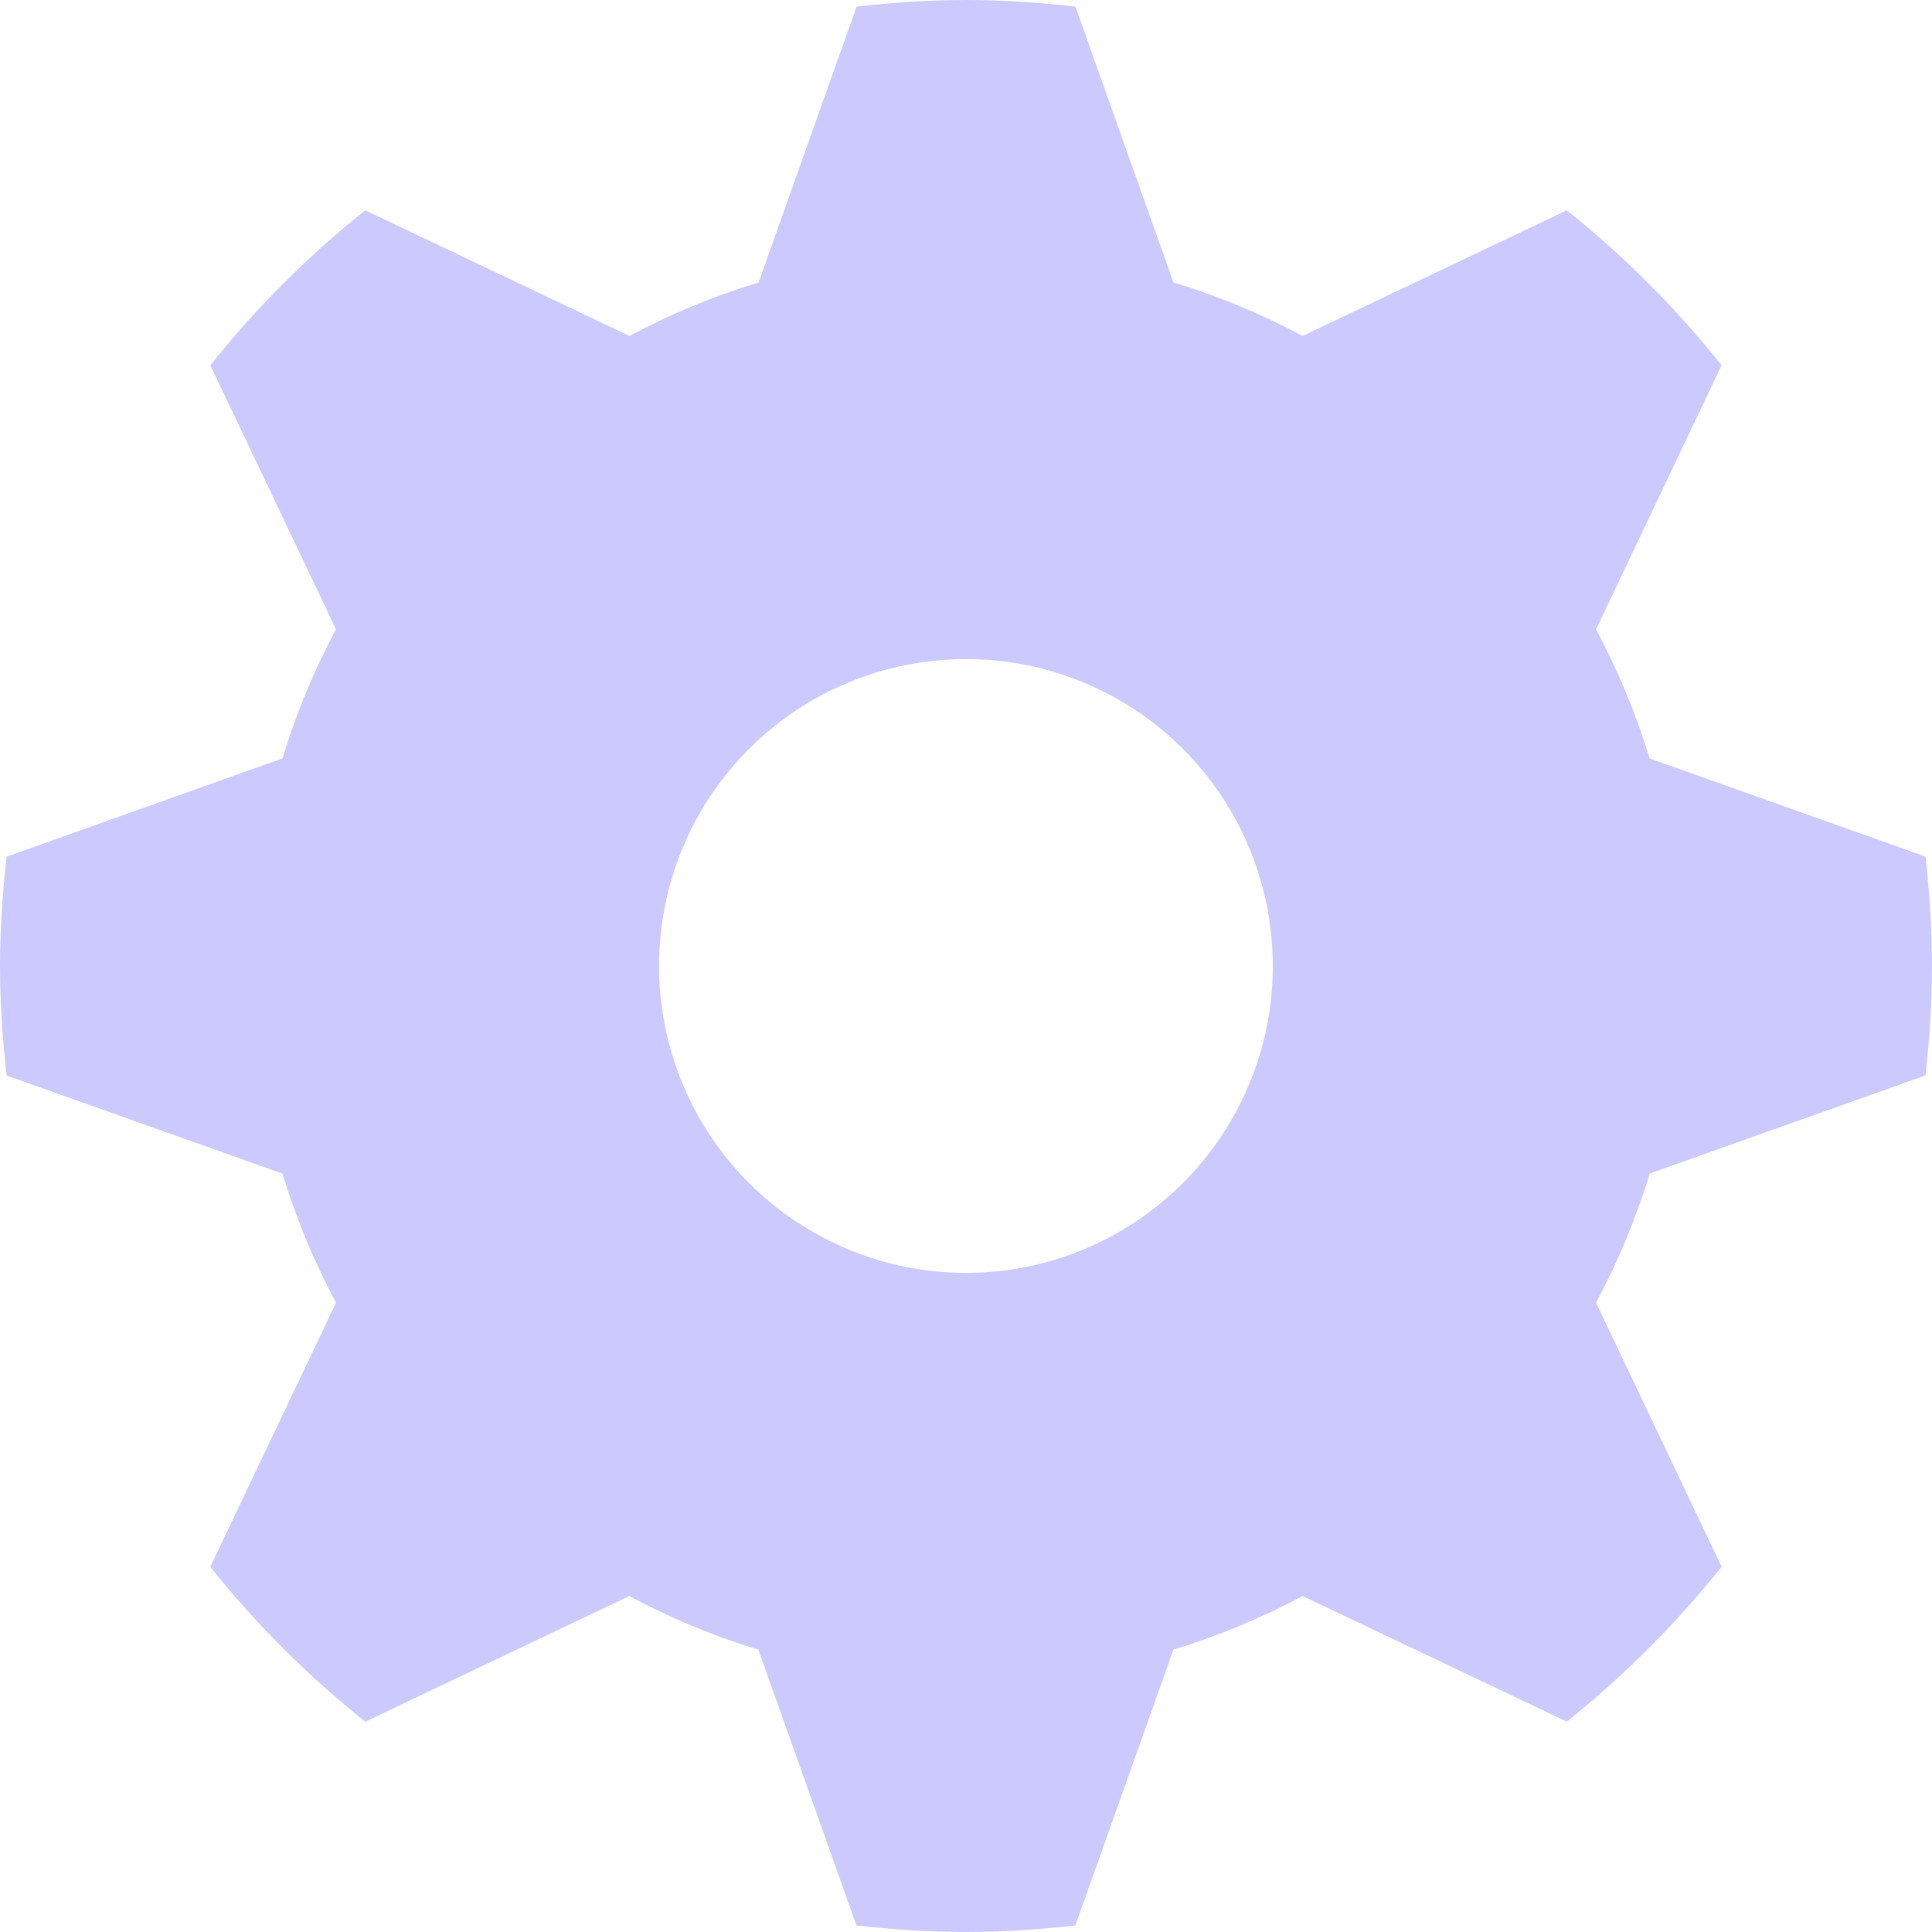
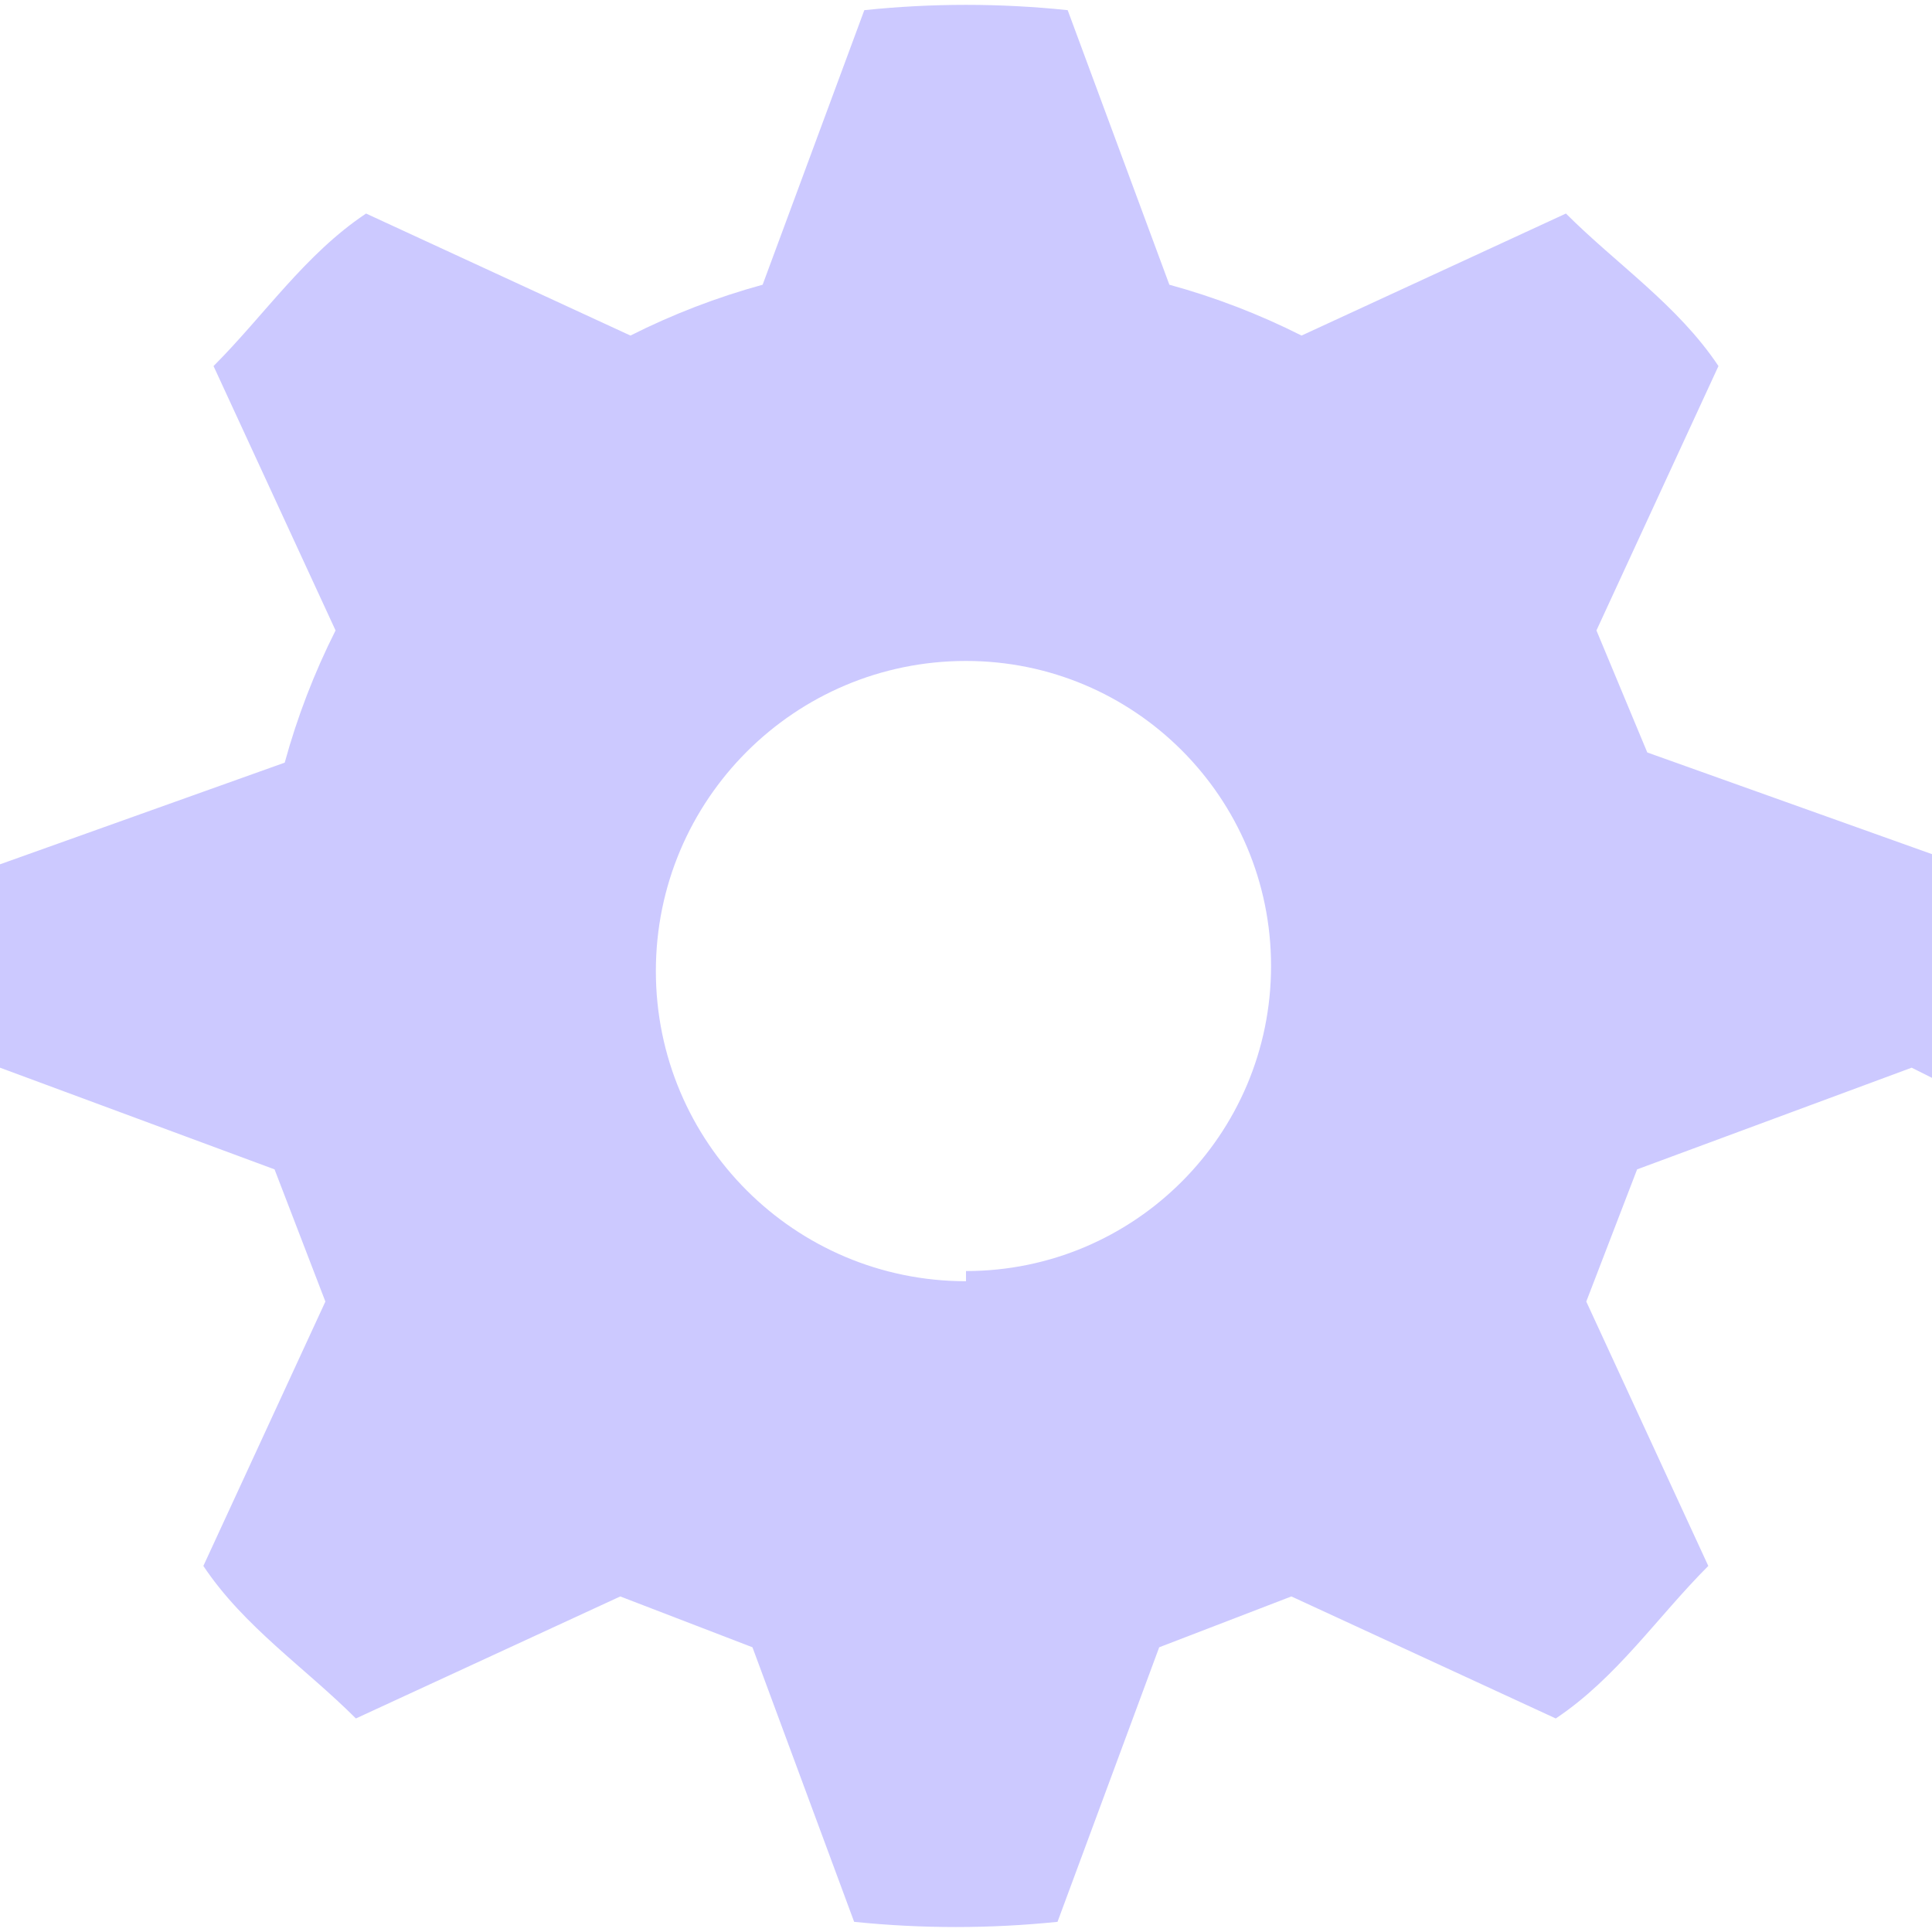
- <svg xmlns="http://www.w3.org/2000/svg" style="isolation:isolate" viewBox="0.5 0.5 19 19" width="19pt" height="19pt">
-   <path d=" M 19.436 11.076 C 19.475 10.723 19.5 10.365 19.5 10 C 19.5 9.636 19.475 9.278 19.436 8.924 L 16.723 7.959 C 16.588 7.516 16.411 7.092 16.196 6.689 L 17.431 4.092 C 16.981 3.529 16.471 3.017 15.908 2.568 L 13.31 3.804 C 12.906 3.587 12.48 3.411 12.04 3.278 L 11.076 0.565 C 10.722 0.525 10.364 0.5 10 0.5 C 9.636 0.5 9.278 0.525 8.924 0.565 L 7.96 3.278 C 7.516 3.412 7.092 3.589 6.69 3.804 L 4.092 2.568 C 3.528 3.017 3.017 3.528 2.568 4.092 L 3.804 6.688 C 3.589 7.091 3.412 7.515 3.278 7.958 L 0.565 8.925 C 0.525 9.278 0.5 9.637 0.5 10.001 C 0.5 10.365 0.525 10.723 0.565 11.077 L 3.278 12.042 C 3.412 12.485 3.589 12.909 3.804 13.312 L 2.568 15.909 C 3.017 16.473 3.529 16.983 4.092 17.432 L 6.688 16.196 C 7.09 16.412 7.515 16.589 7.958 16.724 L 8.923 19.436 C 9.276 19.475 9.634 19.5 9.999 19.5 C 10.364 19.5 10.721 19.475 11.075 19.436 L 12.04 16.723 C 12.483 16.588 12.908 16.411 13.31 16.196 L 15.908 17.431 C 16.472 16.981 16.981 16.47 17.431 15.908 L 16.196 13.311 C 16.411 12.91 16.589 12.484 16.724 12.041 L 19.436 11.076 Z  M 10 13.018 C 9.604 13.018 9.211 12.94 8.845 12.788 C 8.479 12.637 8.146 12.414 7.866 12.134 C 7.3 11.568 6.982 10.801 6.981 10 C 6.981 9.2 7.299 8.432 7.865 7.866 C 8.431 7.3 9.198 6.982 9.999 6.982 C 10.799 6.981 11.567 7.299 12.133 7.865 C 12.699 8.431 13.017 9.199 13.017 9.999 C 13.018 10.8 12.7 11.567 12.134 12.133 C 11.568 12.7 10.8 13.018 10 13.018 Z " fill="rgb(204,201,255)" />
+ <svg xmlns="http://www.w3.org/2000/svg" fill="none" viewBox="0 0 19 19">
+   <defs />
+   <path fill="#CCC9FF" d="M19 10.6a9.8 9.8 0 000-2.2l-2.8-1-.5-1.2 1.2-2.6c-.4-.6-1-1-1.5-1.5l-2.6 1.2a7 7 0 00-1.3-.5l-1-2.7a9.6 9.6 0 00-2 0l-1 2.7a7 7 0 00-1.3.5L3.6 2.1c-.6.4-1 1-1.5 1.5l1.2 2.6a7 7 0 00-.5 1.3L0 8.5a9.6 9.6 0 000 2l2.7 1 .5 1.3-1.2 2.6c.4.6 1 1 1.5 1.5l2.6-1.2 1.3.5 1 2.7a9.8 9.8 0 002 0l1-2.7 1.3-.5 2.6 1.2c.6-.4 1-1 1.5-1.5l-1.2-2.6.5-1.3 2.7-1zm-9.5 2a3 3 0 110-6.1 3 3 0 010 6z" />
</svg>
